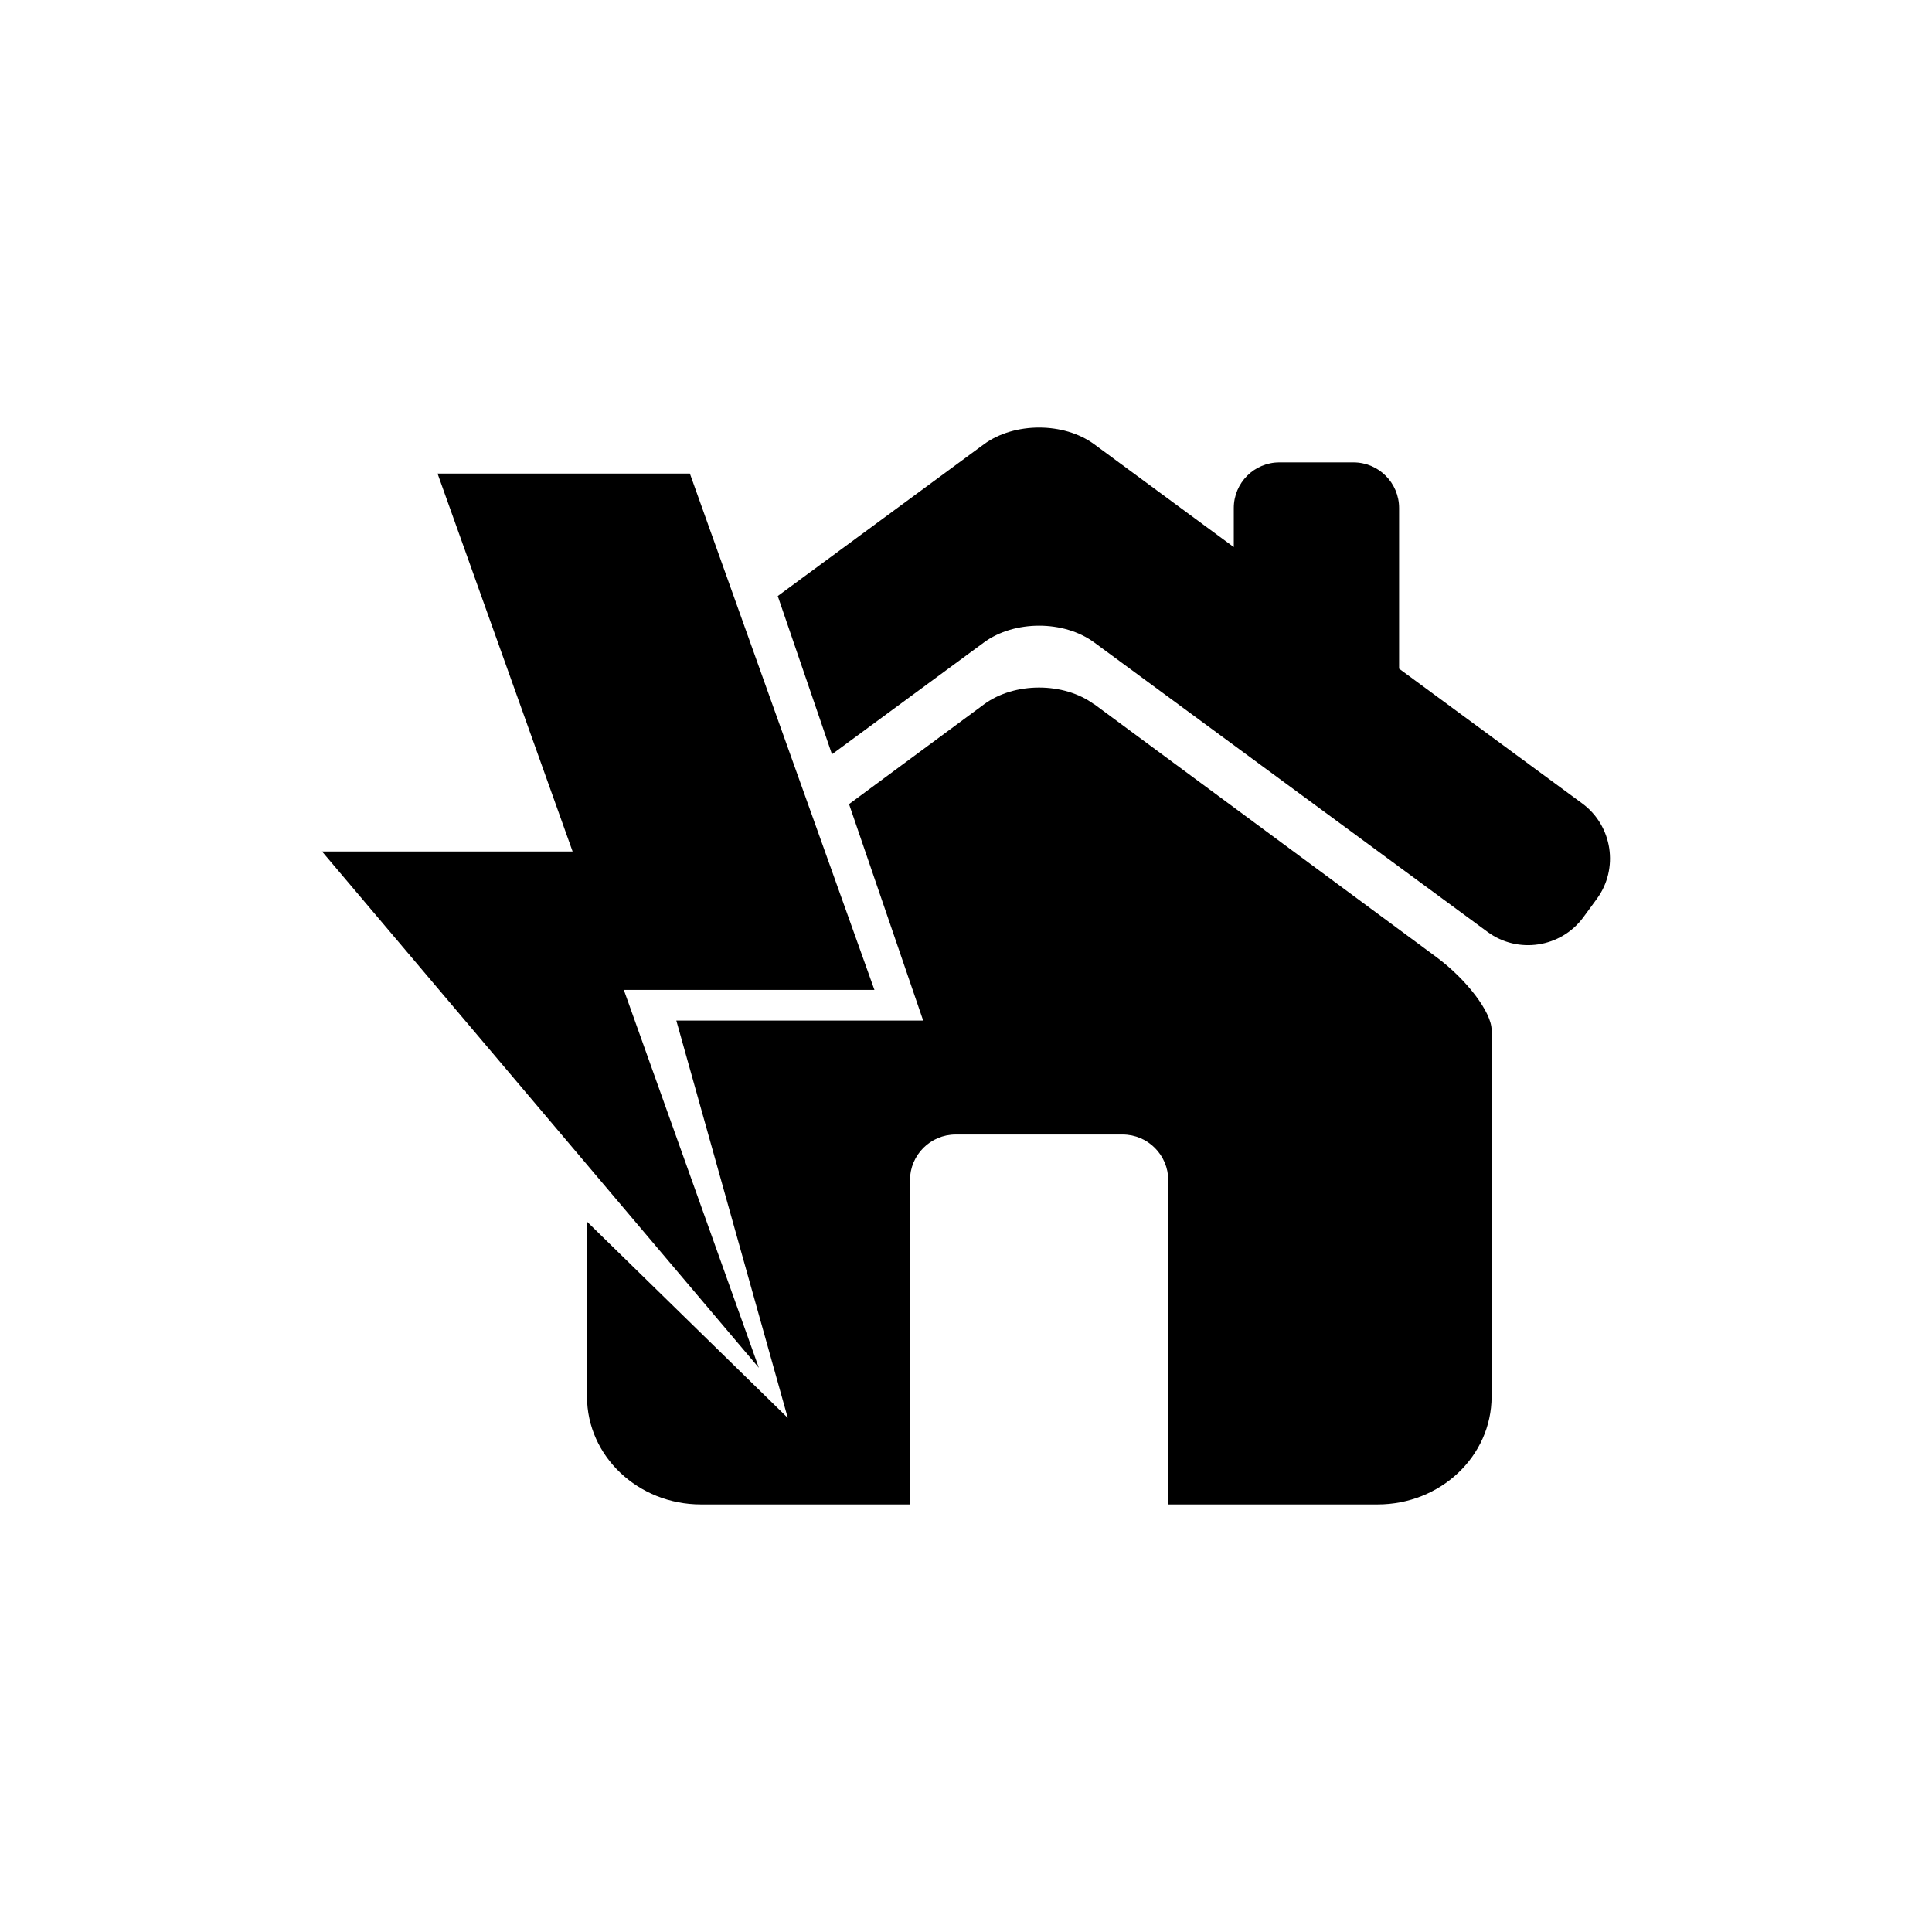
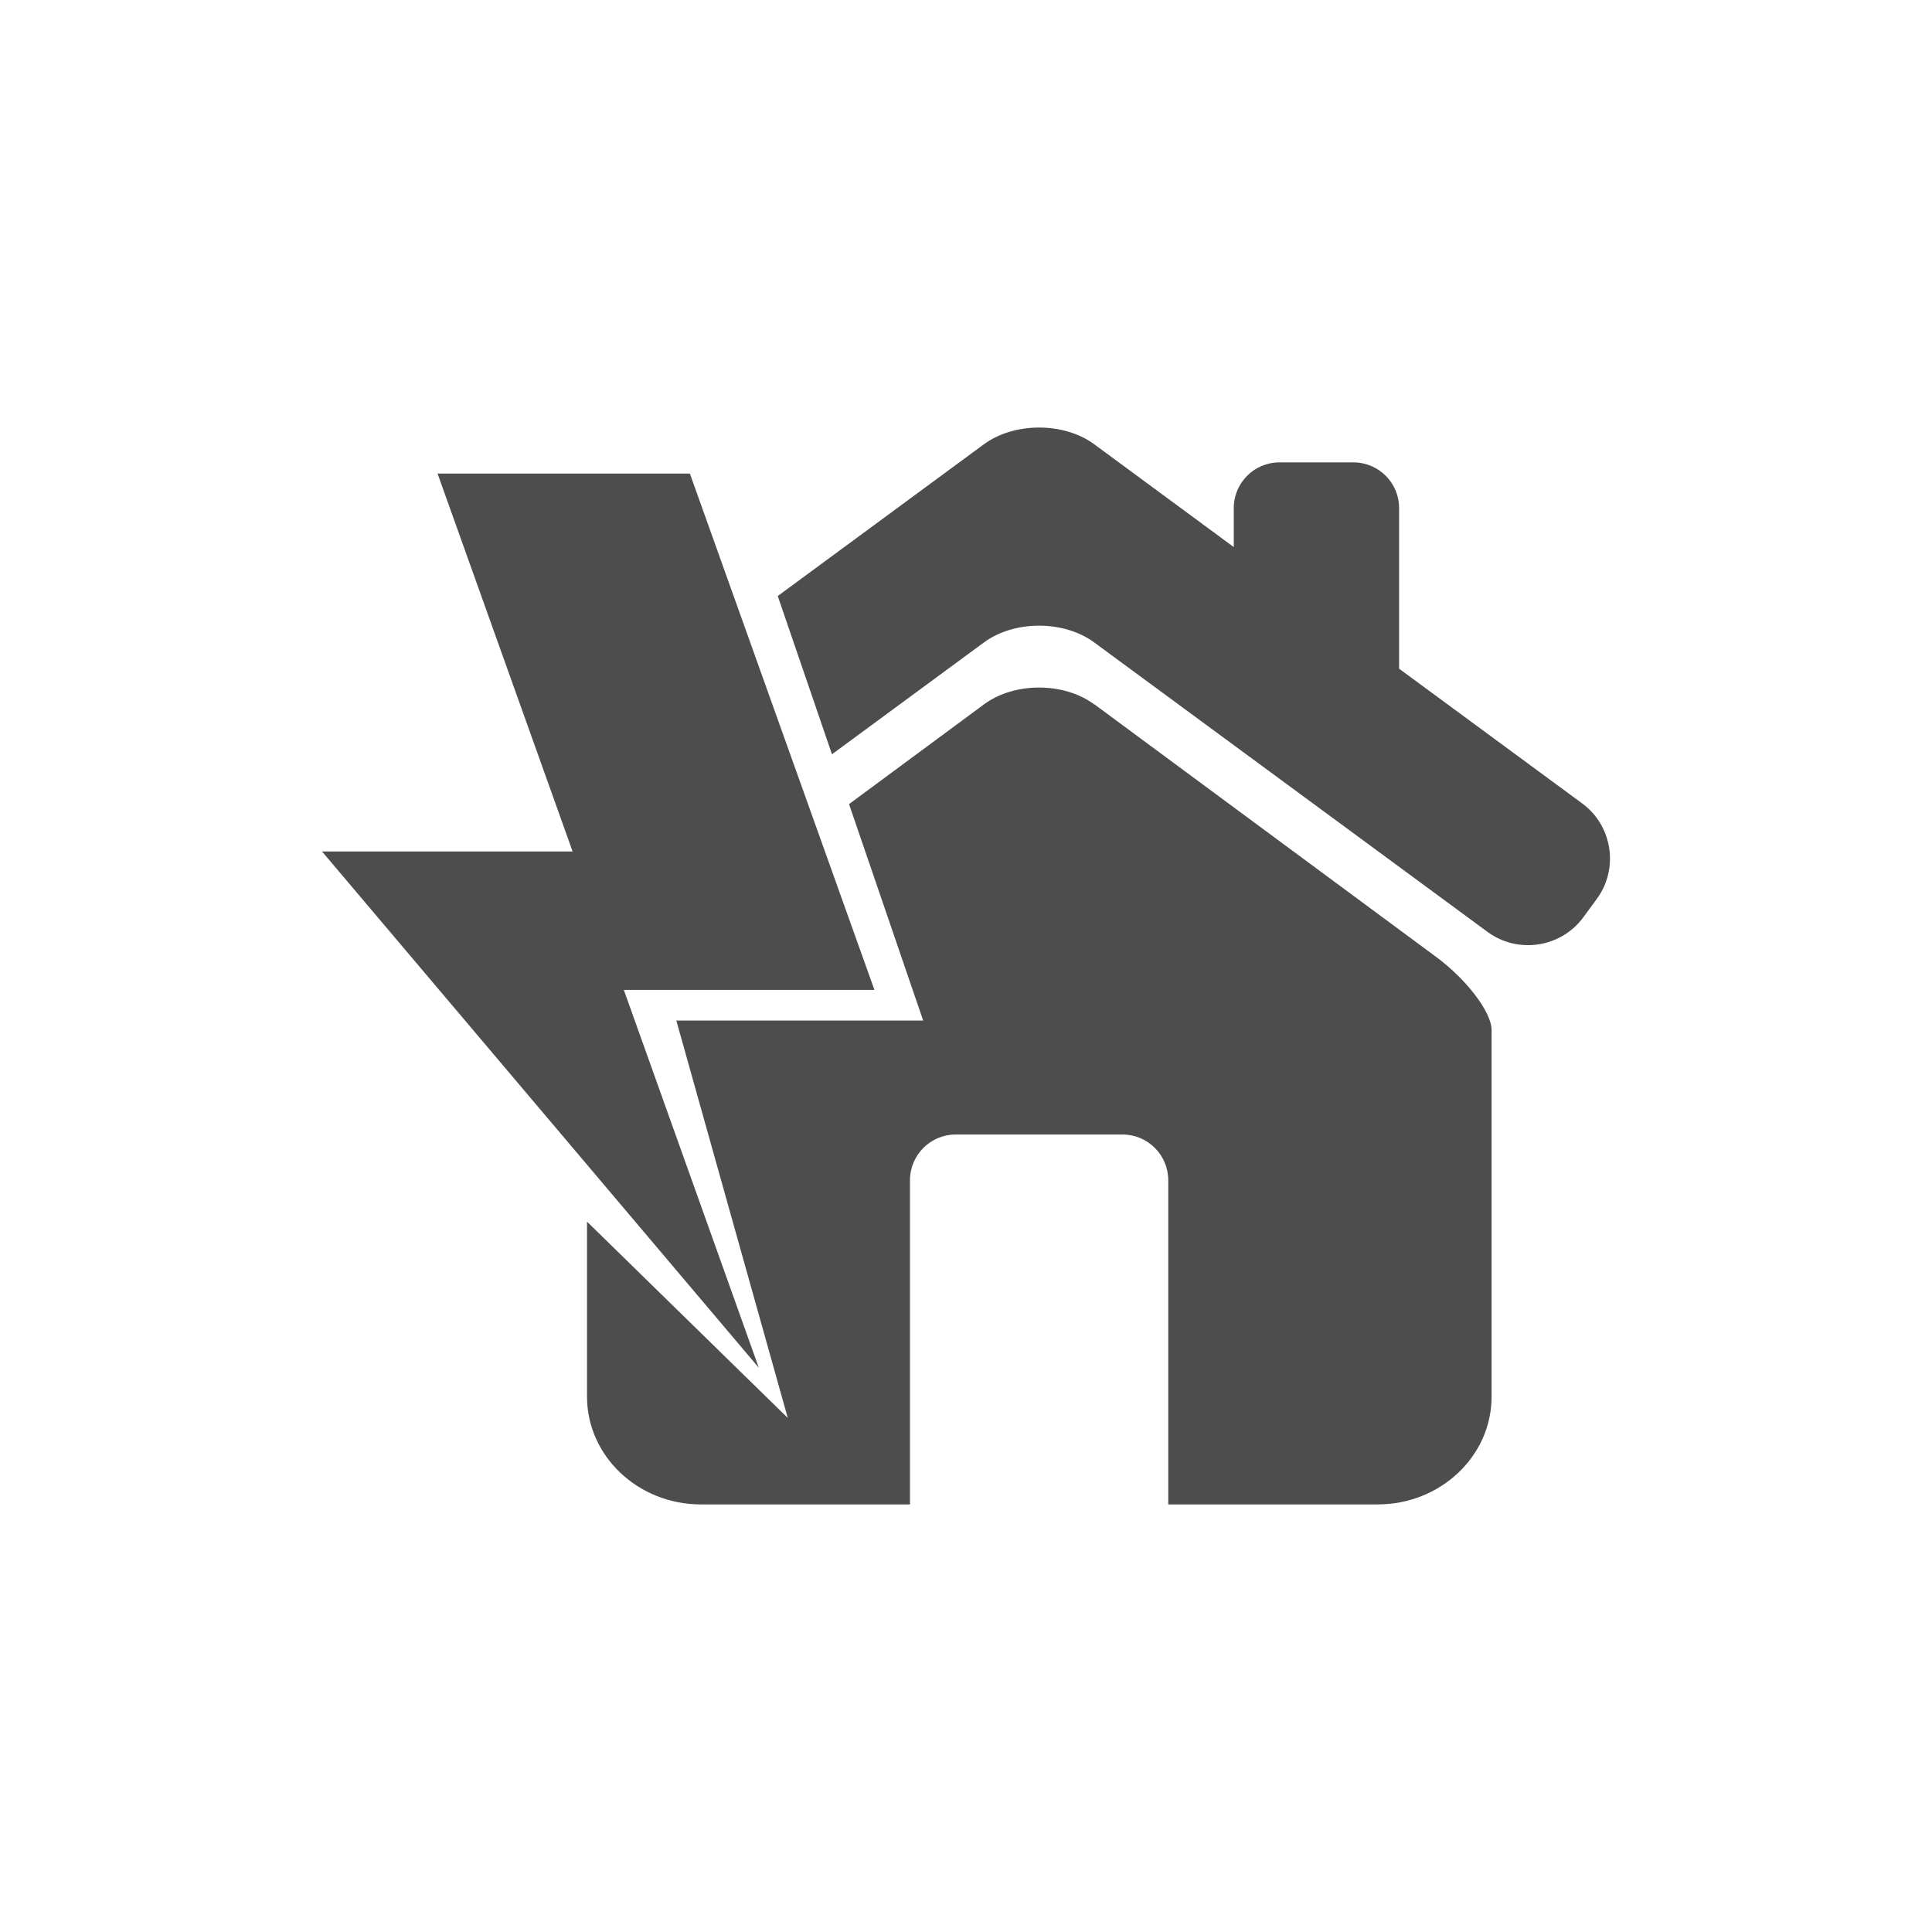
- <svg xmlns="http://www.w3.org/2000/svg" height="100px" width="100px" fill="#000000" version="1.1" x="0px" y="0px" viewBox="0 0 48 48" enable-background="new 0 0 48 48" xml:space="preserve">
+ <svg xmlns="http://www.w3.org/2000/svg" height="100px" width="100px" fill="#4d4d4d" version="1.1" x="0px" y="0px" viewBox="0 0 48 48" enable-background="new 0 0 48 48" xml:space="preserve">
  <polygon points="18.853,33.982 15.499,24.594 21.725,24.594 17.14,11.766 10.871,11.766 14.226,21.154 8,21.154 " />
  <path d="M39.309,19.961l-4.549-3.348v-3.992c0-0.625-0.508-1.133-1.134-1.133h-1.84c-0.625,0-1.133,0.508-1.133,1.133v0.971  l-3.468-2.555c-0.753-0.553-1.984-0.553-2.739,0l-5.123,3.771l1.347,3.932l3.776-2.779c0.755-0.555,1.986-0.555,2.739,0l9.774,7.193  c0.752,0.553,1.821,0.391,2.376-0.361l0.335-0.457C40.225,21.584,40.063,20.514,39.309,19.961z" />
  <path d="M35.69,23.781l-8.501-6.283v0.004l-0.007-0.004c-0.753-0.555-1.98-0.555-2.733,0l-3.355,2.48l1.842,5.377h-6.133  l2.769,9.873l-4.988-4.877v4.346c0,1.48,1.269,2.68,2.831,2.68h5.193v-8.055c0-0.625,0.509-1.135,1.132-1.135h4.153  c0.623,0,1.132,0.51,1.132,1.135v8.055h0.008h2.395h2.798c1.563,0,2.832-1.199,2.832-2.678v-7.713v-0.602v-0.797  C37.057,25.15,36.441,24.338,35.69,23.781z" />
</svg>
